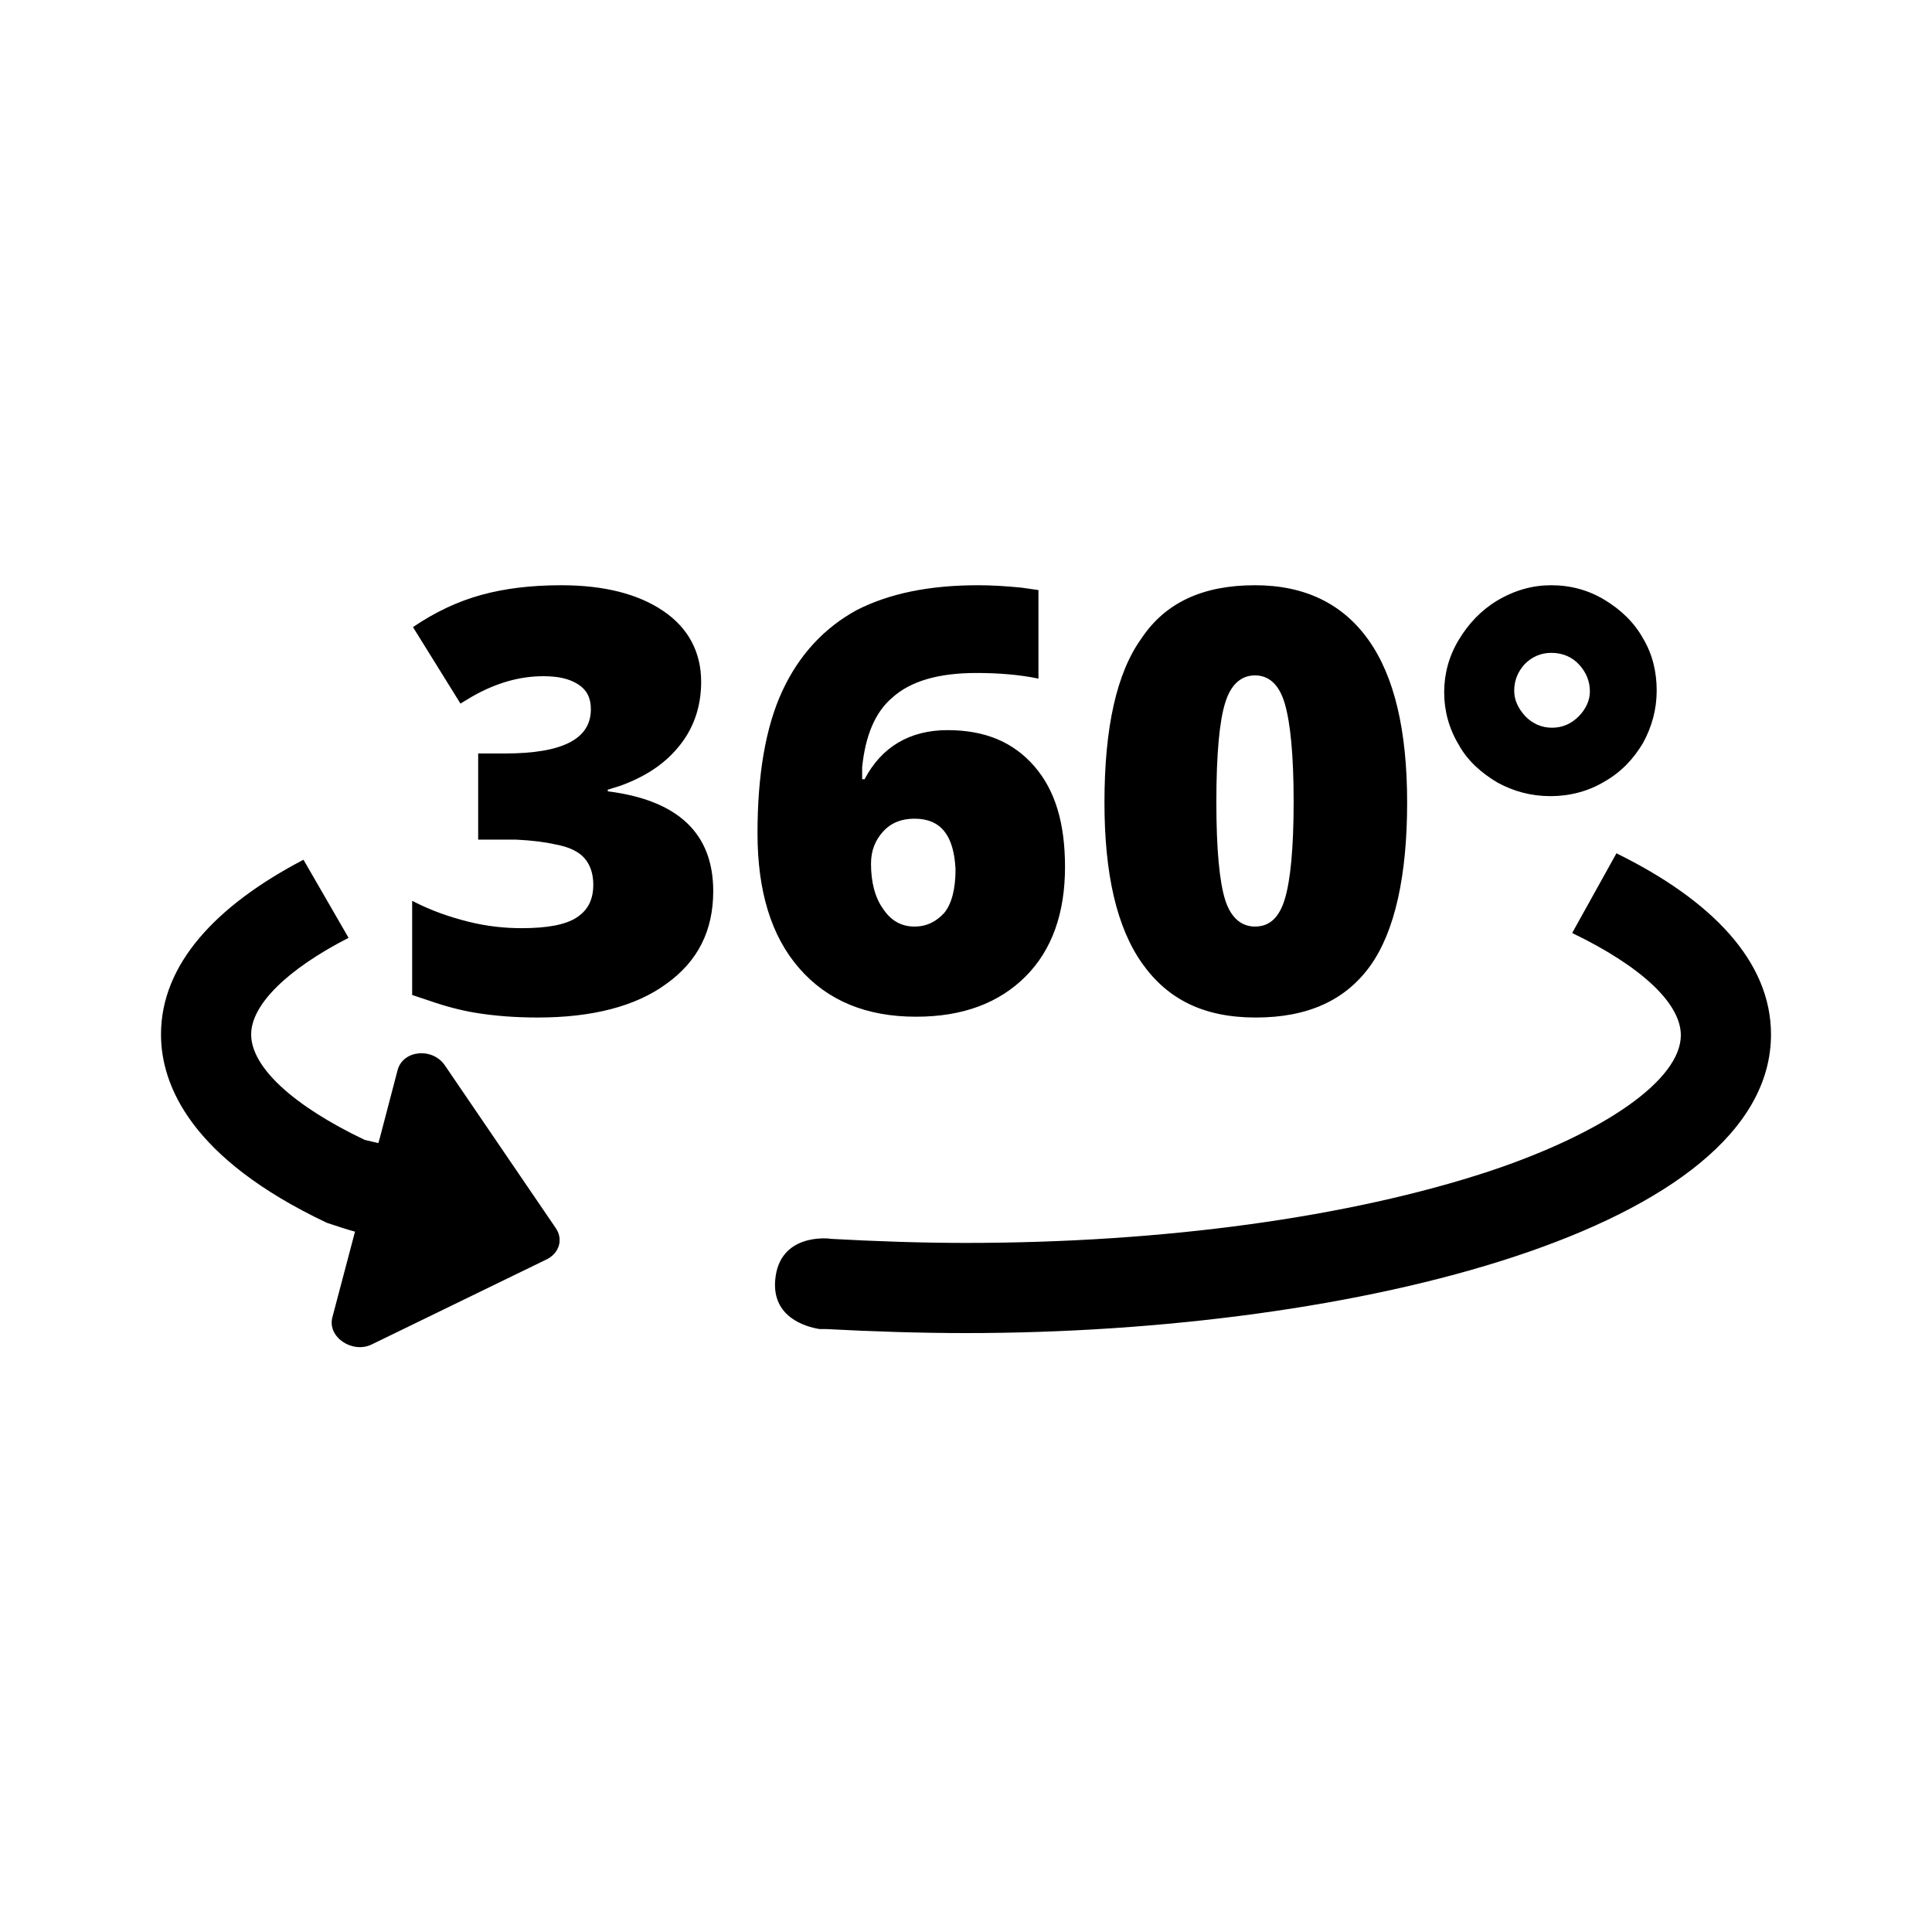
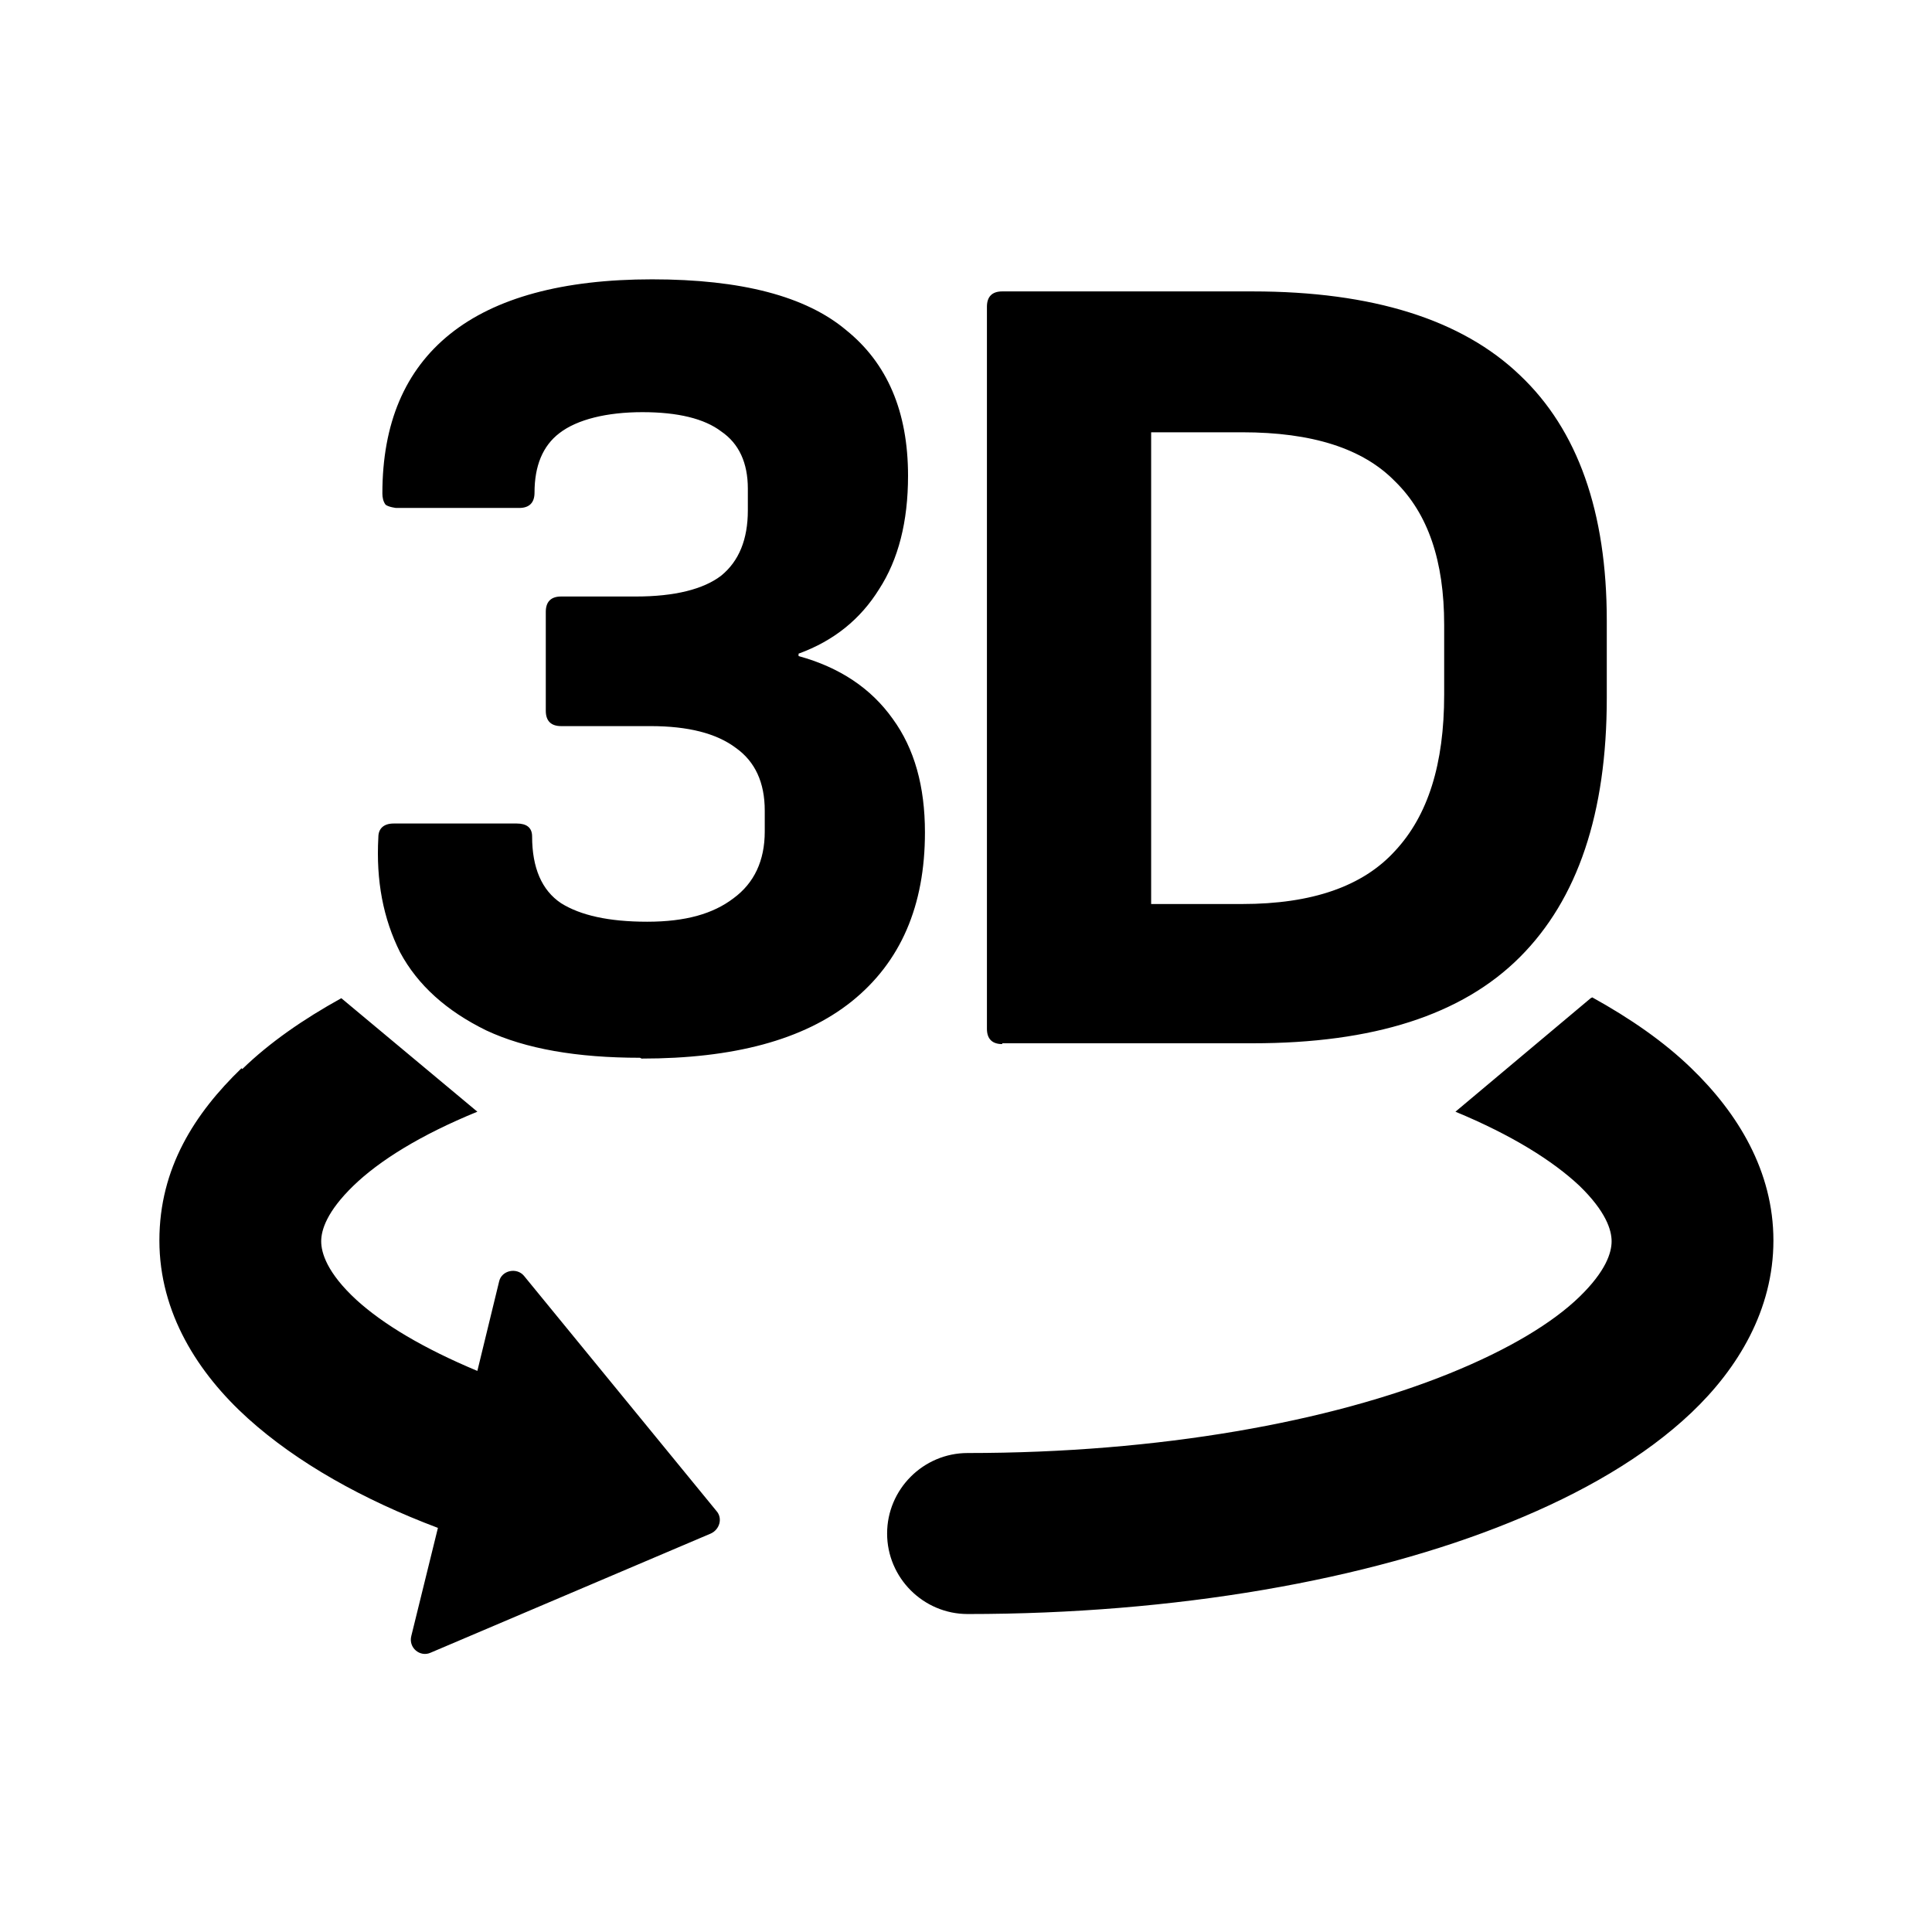
<svg xmlns="http://www.w3.org/2000/svg" viewBox="0 0 24 24" data-title="ThreeSixty" fill="currentColor" stroke="none">
-   <path fill-rule="evenodd" d="m3.77,10.68l.56.97c-.76.39-1.21.83-1.21,1.2,0,.41.53.89,1.41,1.31l.17.04.02-.07.22-.84c.07-.25.44-.28.59-.05l1.37,2.01c.1.14.05.31-.1.39l-2.18,1.06c-.24.12-.56-.09-.49-.34l.28-1.06c-.11-.03-.23-.07-.35-.11-1.69-.8-2.06-1.71-2.06-2.34,0-.87.68-1.6,1.77-2.17Zm16.31-.08c1.18.58,1.92,1.34,1.92,2.25,0,2.41-5.15,3.71-10,3.71-.58,0-1.17-.02-1.74-.05h-.08c-.18-.03-.59-.15-.55-.61.05-.58.65-.52.7-.51.55.03,1.11.05,1.67.05,2.46,0,4.77-.32,6.5-.89,1.44-.48,2.38-1.14,2.38-1.69,0-.4-.5-.86-1.35-1.27l.55-.99Zm-13.11-3.33c.54,0,.96.11,1.27.32.31.21.47.51.47.88,0,.32-.1.6-.3.83-.17.2-.4.35-.7.46l-.16.05v.02c.87.11,1.31.52,1.31,1.24,0,.49-.19.87-.58,1.15-.38.28-.92.42-1.6.42-.28,0-.54-.02-.78-.06-.18-.03-.37-.08-.57-.15l-.21-.07v-1.17c.23.12.46.2.7.26s.46.08.66.08c.31,0,.54-.04.68-.13s.21-.22.21-.41c0-.14-.04-.25-.11-.33s-.19-.14-.36-.17c-.13-.03-.29-.05-.49-.06h-.47v-1.07h.33c.72,0,1.07-.18,1.07-.55,0-.14-.05-.24-.16-.31-.11-.07-.25-.1-.43-.1-.29,0-.58.08-.88.25l-.15.09-.59-.95c.28-.19.56-.32.85-.4s.62-.12.99-.12Zm5.18,0c.16,0,.34.01.54.03l.21.03v1.1c-.24-.05-.5-.07-.77-.07-.47,0-.82.1-1.05.31-.21.18-.33.47-.37.86v.15s.03,0,.03,0c.21-.4.56-.61,1.03-.61s.82.15,1.08.45.38.71.38,1.25c0,.57-.16,1.03-.49,1.36s-.78.5-1.36.5c-.62,0-1.1-.2-1.45-.6s-.52-.96-.52-1.68.1-1.32.31-1.77.52-.78.92-1c.41-.21.91-.31,1.51-.31Zm3.44,0c.62,0,1.09.23,1.41.68s.48,1.12.48,2.02-.15,1.6-.46,2.03c-.31.43-.78.64-1.42.64s-1.09-.22-1.41-.67-.47-1.12-.47-2c0-.93.15-1.61.46-2.04.3-.45.77-.66,1.41-.66Zm-4.23,2.9c-.16,0-.29.05-.39.16s-.15.24-.15.4c0,.23.05.42.15.56.1.15.23.22.39.22.15,0,.27-.06.37-.17.09-.11.14-.29.14-.54-.02-.42-.18-.63-.51-.63Zm4.23-1.78c-.17,0-.3.11-.37.34-.07.22-.11.63-.11,1.23s.04,1,.11,1.22.2.33.37.33c.18,0,.3-.11.37-.34.07-.23.11-.63.11-1.21s-.04-.98-.11-1.22-.2-.35-.37-.35Zm3.68-1.12c.24,0,.46.06.66.18s.37.28.48.48c.12.2.17.42.17.65s-.06.45-.17.65c-.12.2-.27.36-.48.48-.2.12-.43.18-.67.18s-.46-.06-.66-.17c-.2-.12-.37-.27-.48-.47-.12-.2-.18-.42-.18-.65s.06-.45.18-.65c.12-.2.28-.37.48-.49.22-.13.44-.19.67-.19Zm0,.84c-.13,0-.24.05-.33.14-.09.1-.13.21-.13.33s.05.22.14.32c.09.09.2.14.33.14s.24-.05.33-.14.14-.2.14-.31c0-.12-.04-.23-.13-.33s-.21-.15-.35-.15Z" />
+   <path d="m19.76 12.4-1.68 1.41c.7.29 1.21.61 1.54.92.33.32.4.55.4.69s-.07.37-.4.69c-.33.32-.87.65-1.61.95-1.48.6-3.6.99-5.99.99-.55 0-1 .45-1 1s.45 1 1 1c2.58 0 4.97-.42 6.74-1.14.89-.36 1.67-.81 2.25-1.36.58-.55 1.02-1.28 1.02-2.14s-.44-1.58-1.02-2.14c-.34-.33-.76-.62-1.23-.88ZM3.01 13.28c.34-.33.76-.62 1.23-.88l1.69 1.41c-.71.29-1.22.61-1.54.92-.33.32-.4.55-.4.69s.07.39.44.73c.33.3.83.6 1.5.88l.27-1.11c.03-.14.22-.18.31-.07l2.39 2.92c.08.09.04.23-.07.28l-3.48 1.48c-.13.06-.28-.06-.24-.21l.33-1.34c-.93-.35-1.75-.81-2.36-1.36-.62-.56-1.1-1.31-1.1-2.21s.44-1.58 1.02-2.14ZM7.95 13.14c-.78 0-1.42-.11-1.91-.34-.49-.24-.85-.56-1.07-.97-.21-.42-.3-.89-.27-1.43 0-.11.07-.17.19-.17h1.53c.12 0 .19.05.19.16 0 .39.12.67.36.83.24.15.59.23 1.07.23s.82-.1 1.07-.29c.26-.19.39-.47.39-.83v-.26c0-.35-.12-.61-.36-.78-.24-.18-.59-.27-1.06-.27h-1.11c-.12 0-.19-.06-.19-.19v-1.23c0-.12.06-.19.19-.19h.93c.48 0 .84-.09 1.06-.26.22-.18.33-.45.33-.81v-.27c0-.32-.11-.56-.33-.71-.21-.16-.54-.24-.98-.24s-.81.09-1.03.26c-.21.16-.31.41-.31.74 0 .12-.06.19-.19.19h-1.53s-.09-.01-.13-.04c-.03-.04-.04-.09-.04-.14 0-.87.28-1.53.84-1.98s1.4-.68 2.51-.68 1.91.21 2.41.63c.51.41.77 1.01.77 1.81 0 .57-.12 1.04-.36 1.41-.23.37-.56.64-1 .8v.03c.51.14.9.4 1.17.78.27.37.4.84.4 1.41 0 .91-.3 1.61-.91 2.1-.6.48-1.47.71-2.61.71ZM12.45 12.97c-.12 0-.19-.06-.19-.19V3.81c0-.12.06-.19.19-.19h3.11c1.49 0 2.6.35 3.32 1.04.72.68 1.08 1.7 1.08 3.05v.96c0 1.43-.36 2.5-1.08 3.22s-1.82 1.07-3.32 1.07h-3.11Zm1.85-1.74h1.13c.87 0 1.5-.22 1.9-.66.41-.44.61-1.08.61-1.94v-.87c0-.79-.2-1.38-.61-1.78-.4-.41-1.03-.61-1.9-.61h-1.13v5.86Z" />
</svg>
